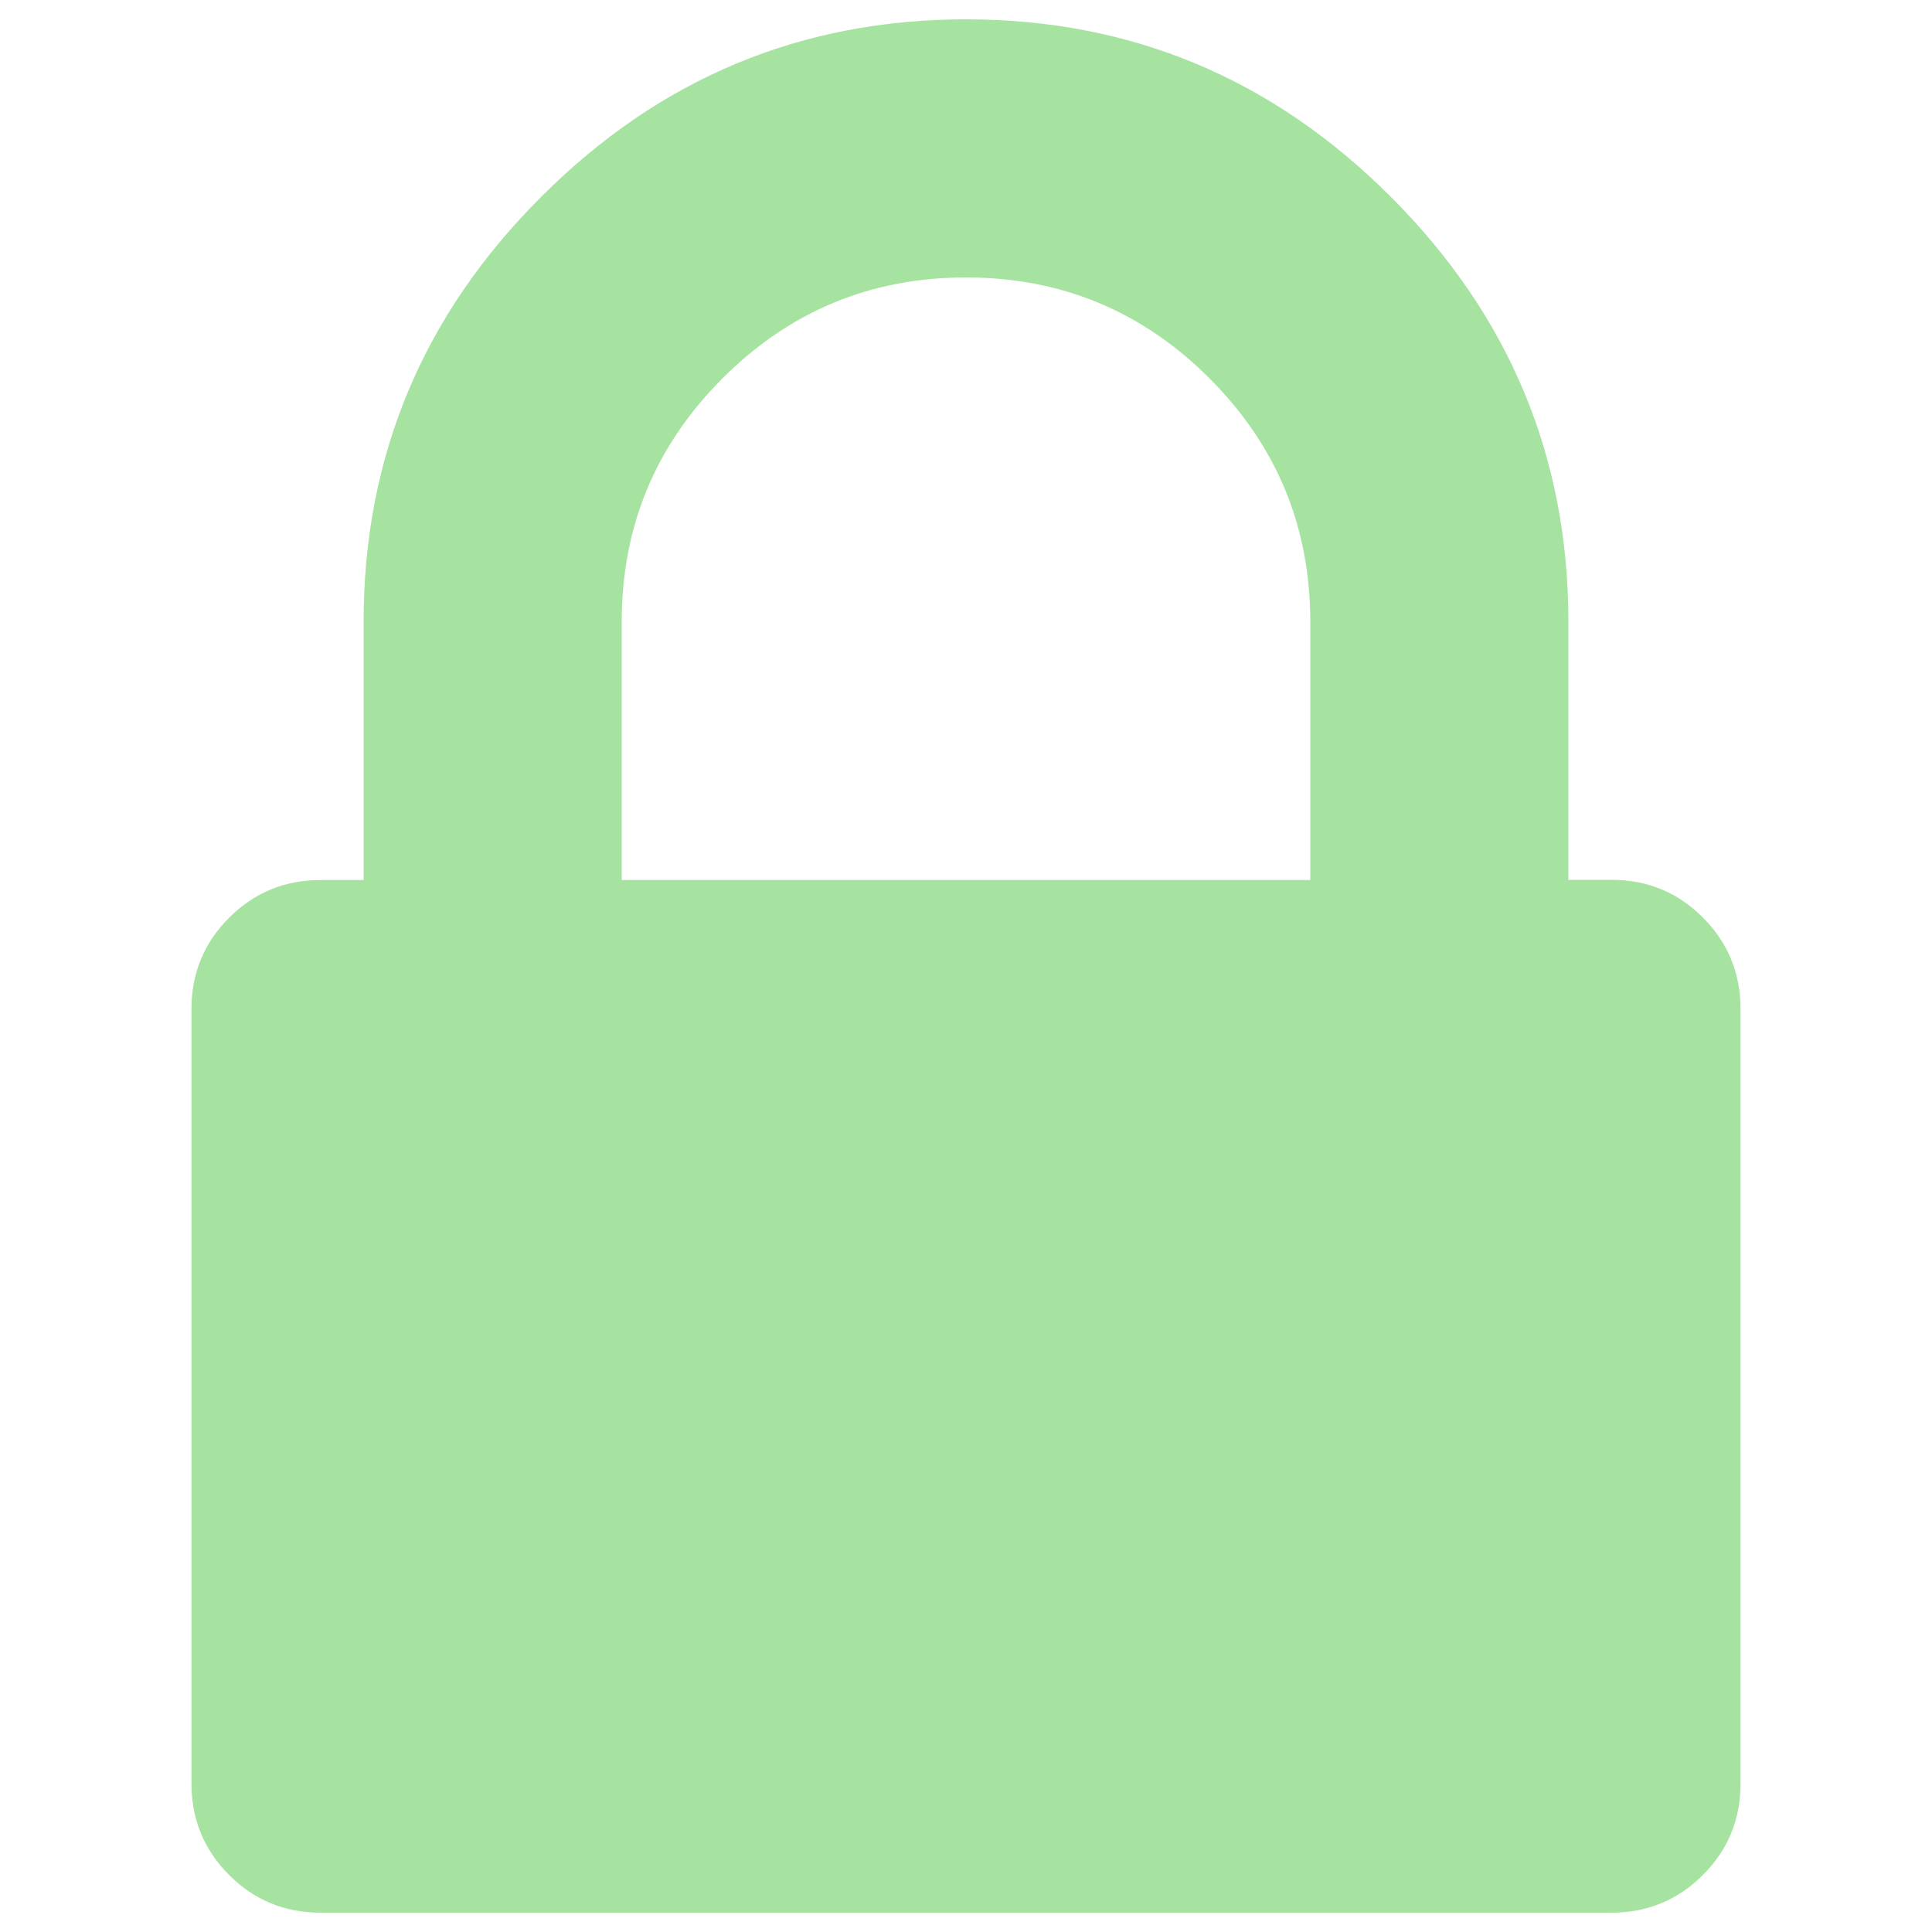
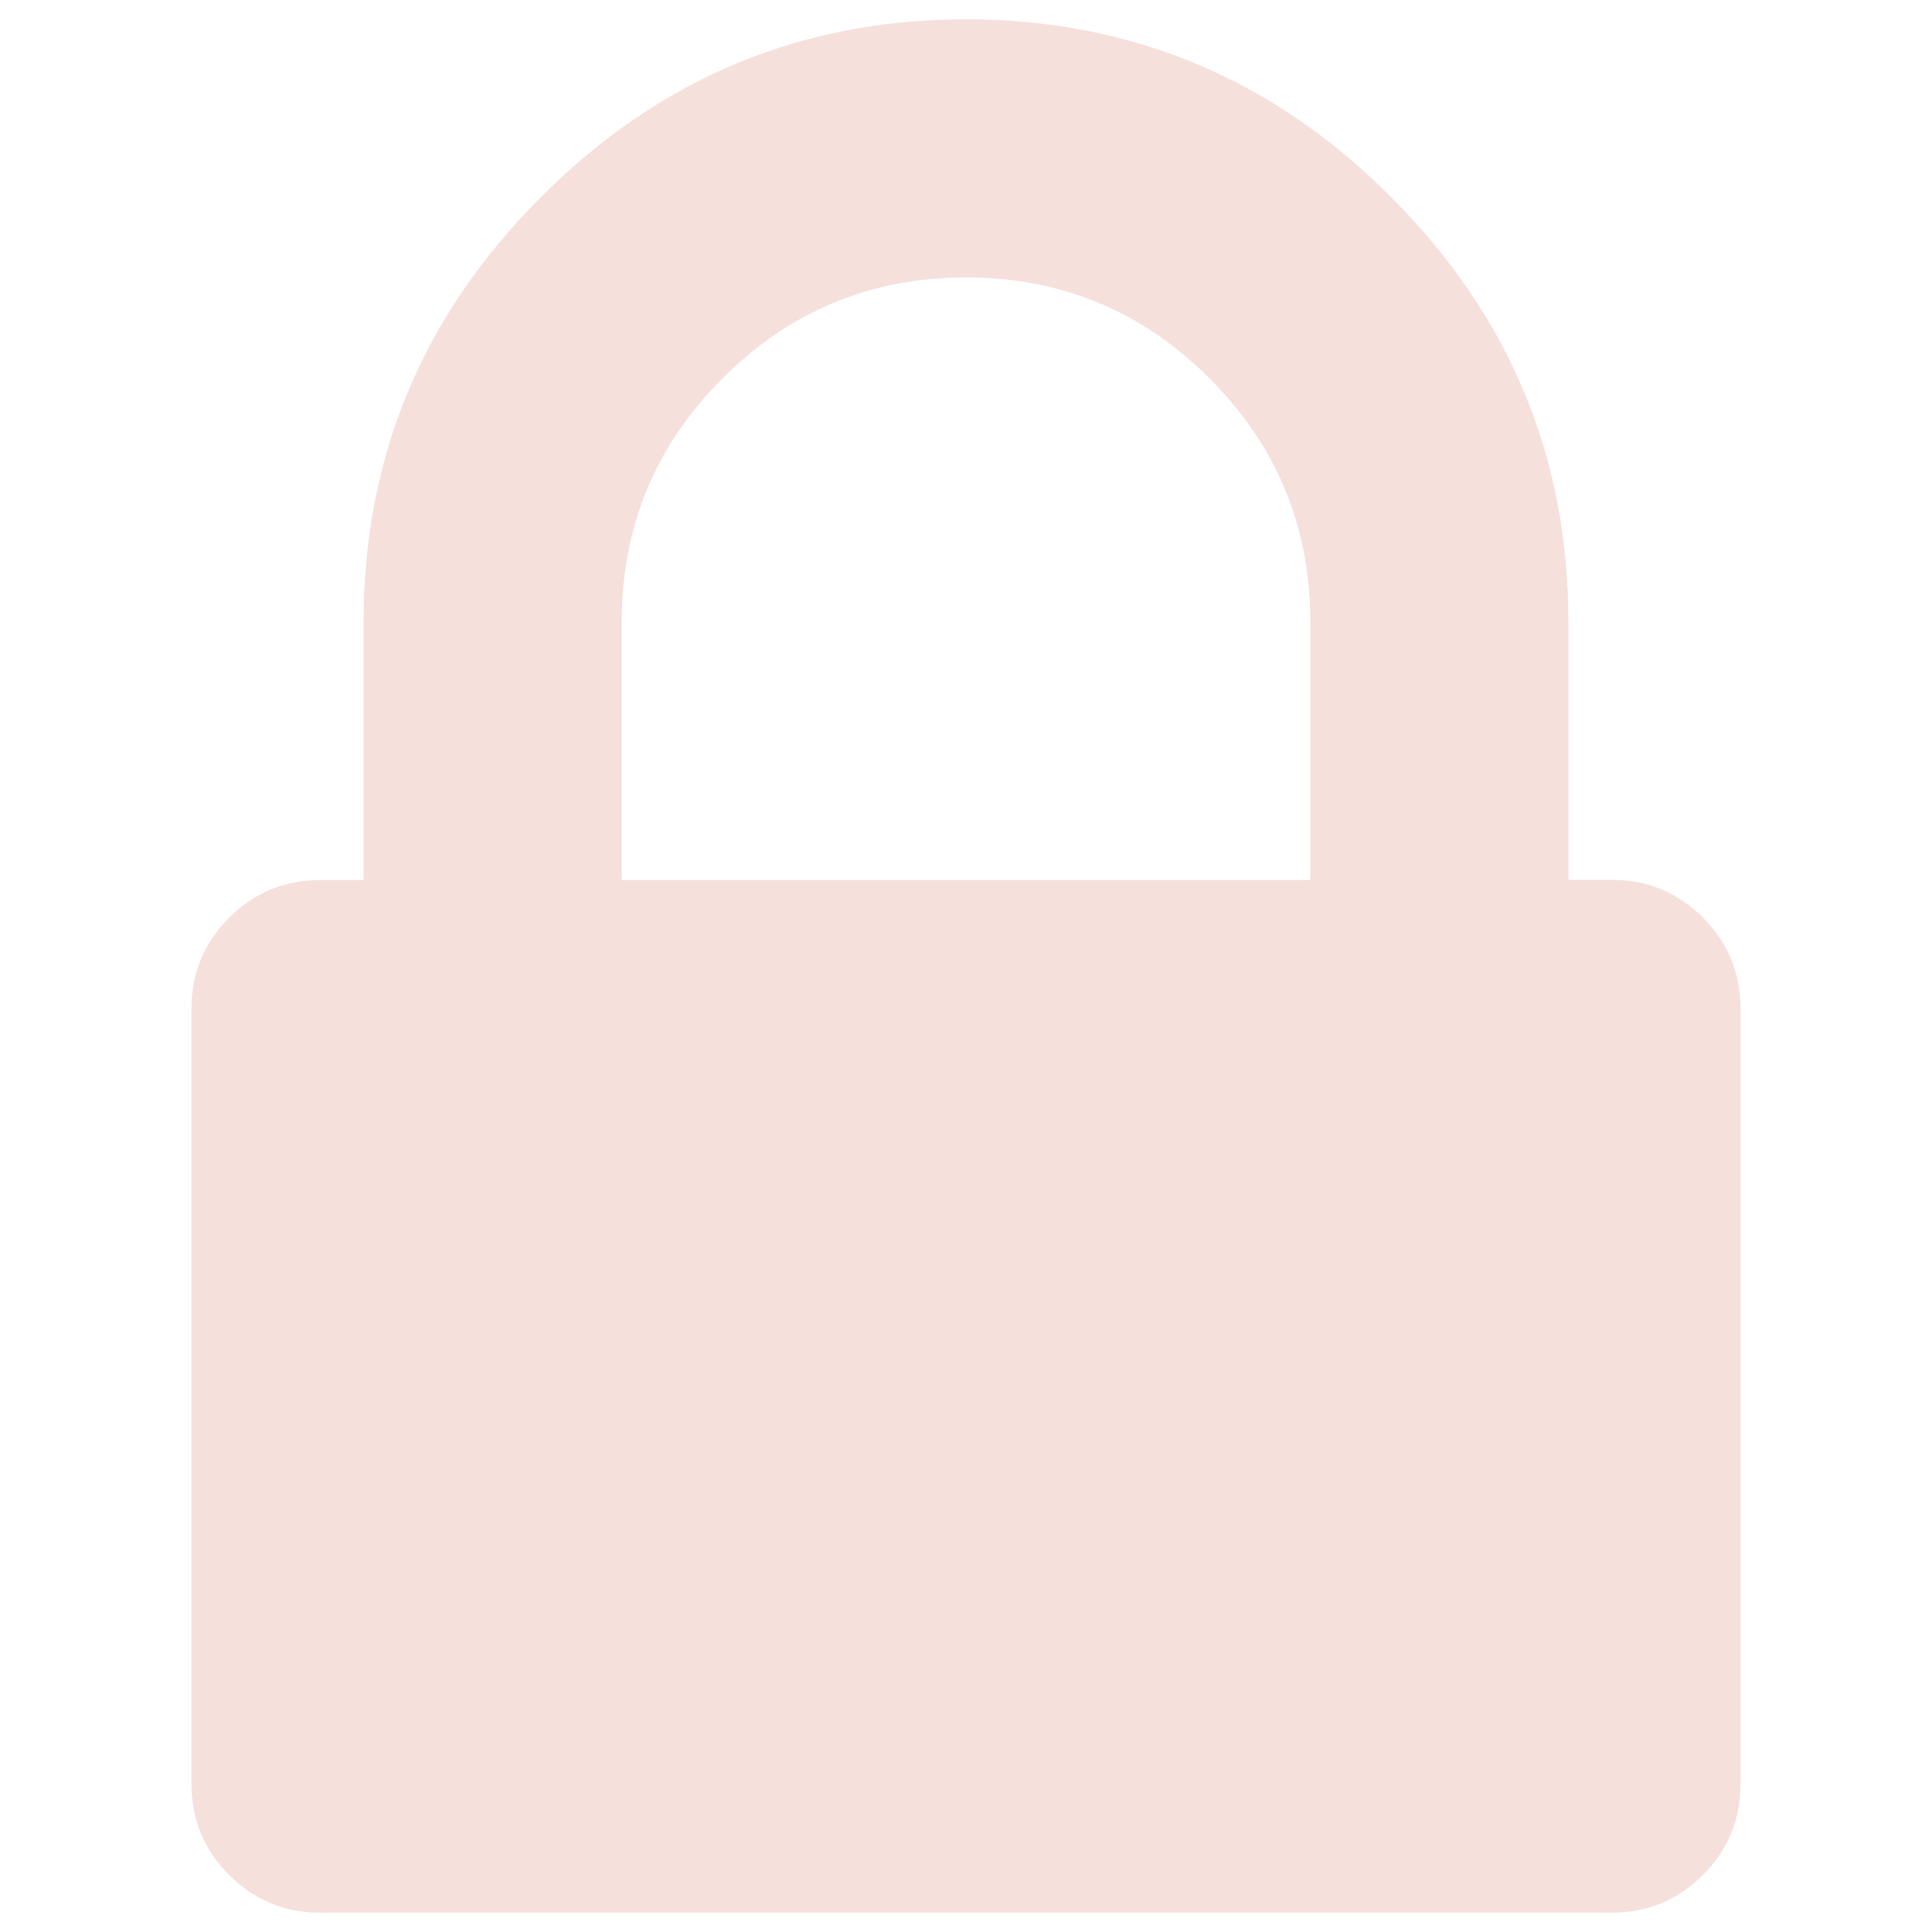
- <svg xmlns="http://www.w3.org/2000/svg" fill="#a6e3a1" version="1.1" x="0px" y="0px" viewBox="0 0 1000 1000" enable-background="new 0 0 1000 1000" xml:space="preserve">
+ <svg xmlns="http://www.w3.org/2000/svg" fill="#f5e0dc" version="1.1" x="0px" y="0px" viewBox="0 0 1000 1000" enable-background="new 0 0 1000 1000" xml:space="preserve">
  <g>
    <g>
      <path d="M321.8,455.5h356.4V321.8c0-49.2-17.4-91.2-52.2-126c-34.8-34.8-76.8-52.2-126-52.2c-49.2,0-91.2,17.4-126,52.2c-34.8,34.8-52.2,76.8-52.2,126L321.8,455.5L321.8,455.5z M900.9,522.3v400.9c0,18.6-6.5,34.3-19.5,47.3c-13,13-28.8,19.5-47.3,19.5H165.9c-18.6,0-34.3-6.5-47.3-19.5s-19.5-28.8-19.5-47.3V522.3c0-18.6,6.5-34.3,19.5-47.3c13-13,28.8-19.5,47.3-19.5h22.3V321.8c0-85.4,30.6-158.7,91.9-219.9C341.3,40.6,414.6,10,500,10c85.4,0,158.7,30.6,219.9,91.9c61.3,61.3,91.9,134.6,91.9,219.9v133.6h22.3c18.6,0,34.3,6.5,47.3,19.5C894.4,487.9,900.9,503.7,900.9,522.3L900.9,522.3z" />
    </g>
  </g>
</svg>
